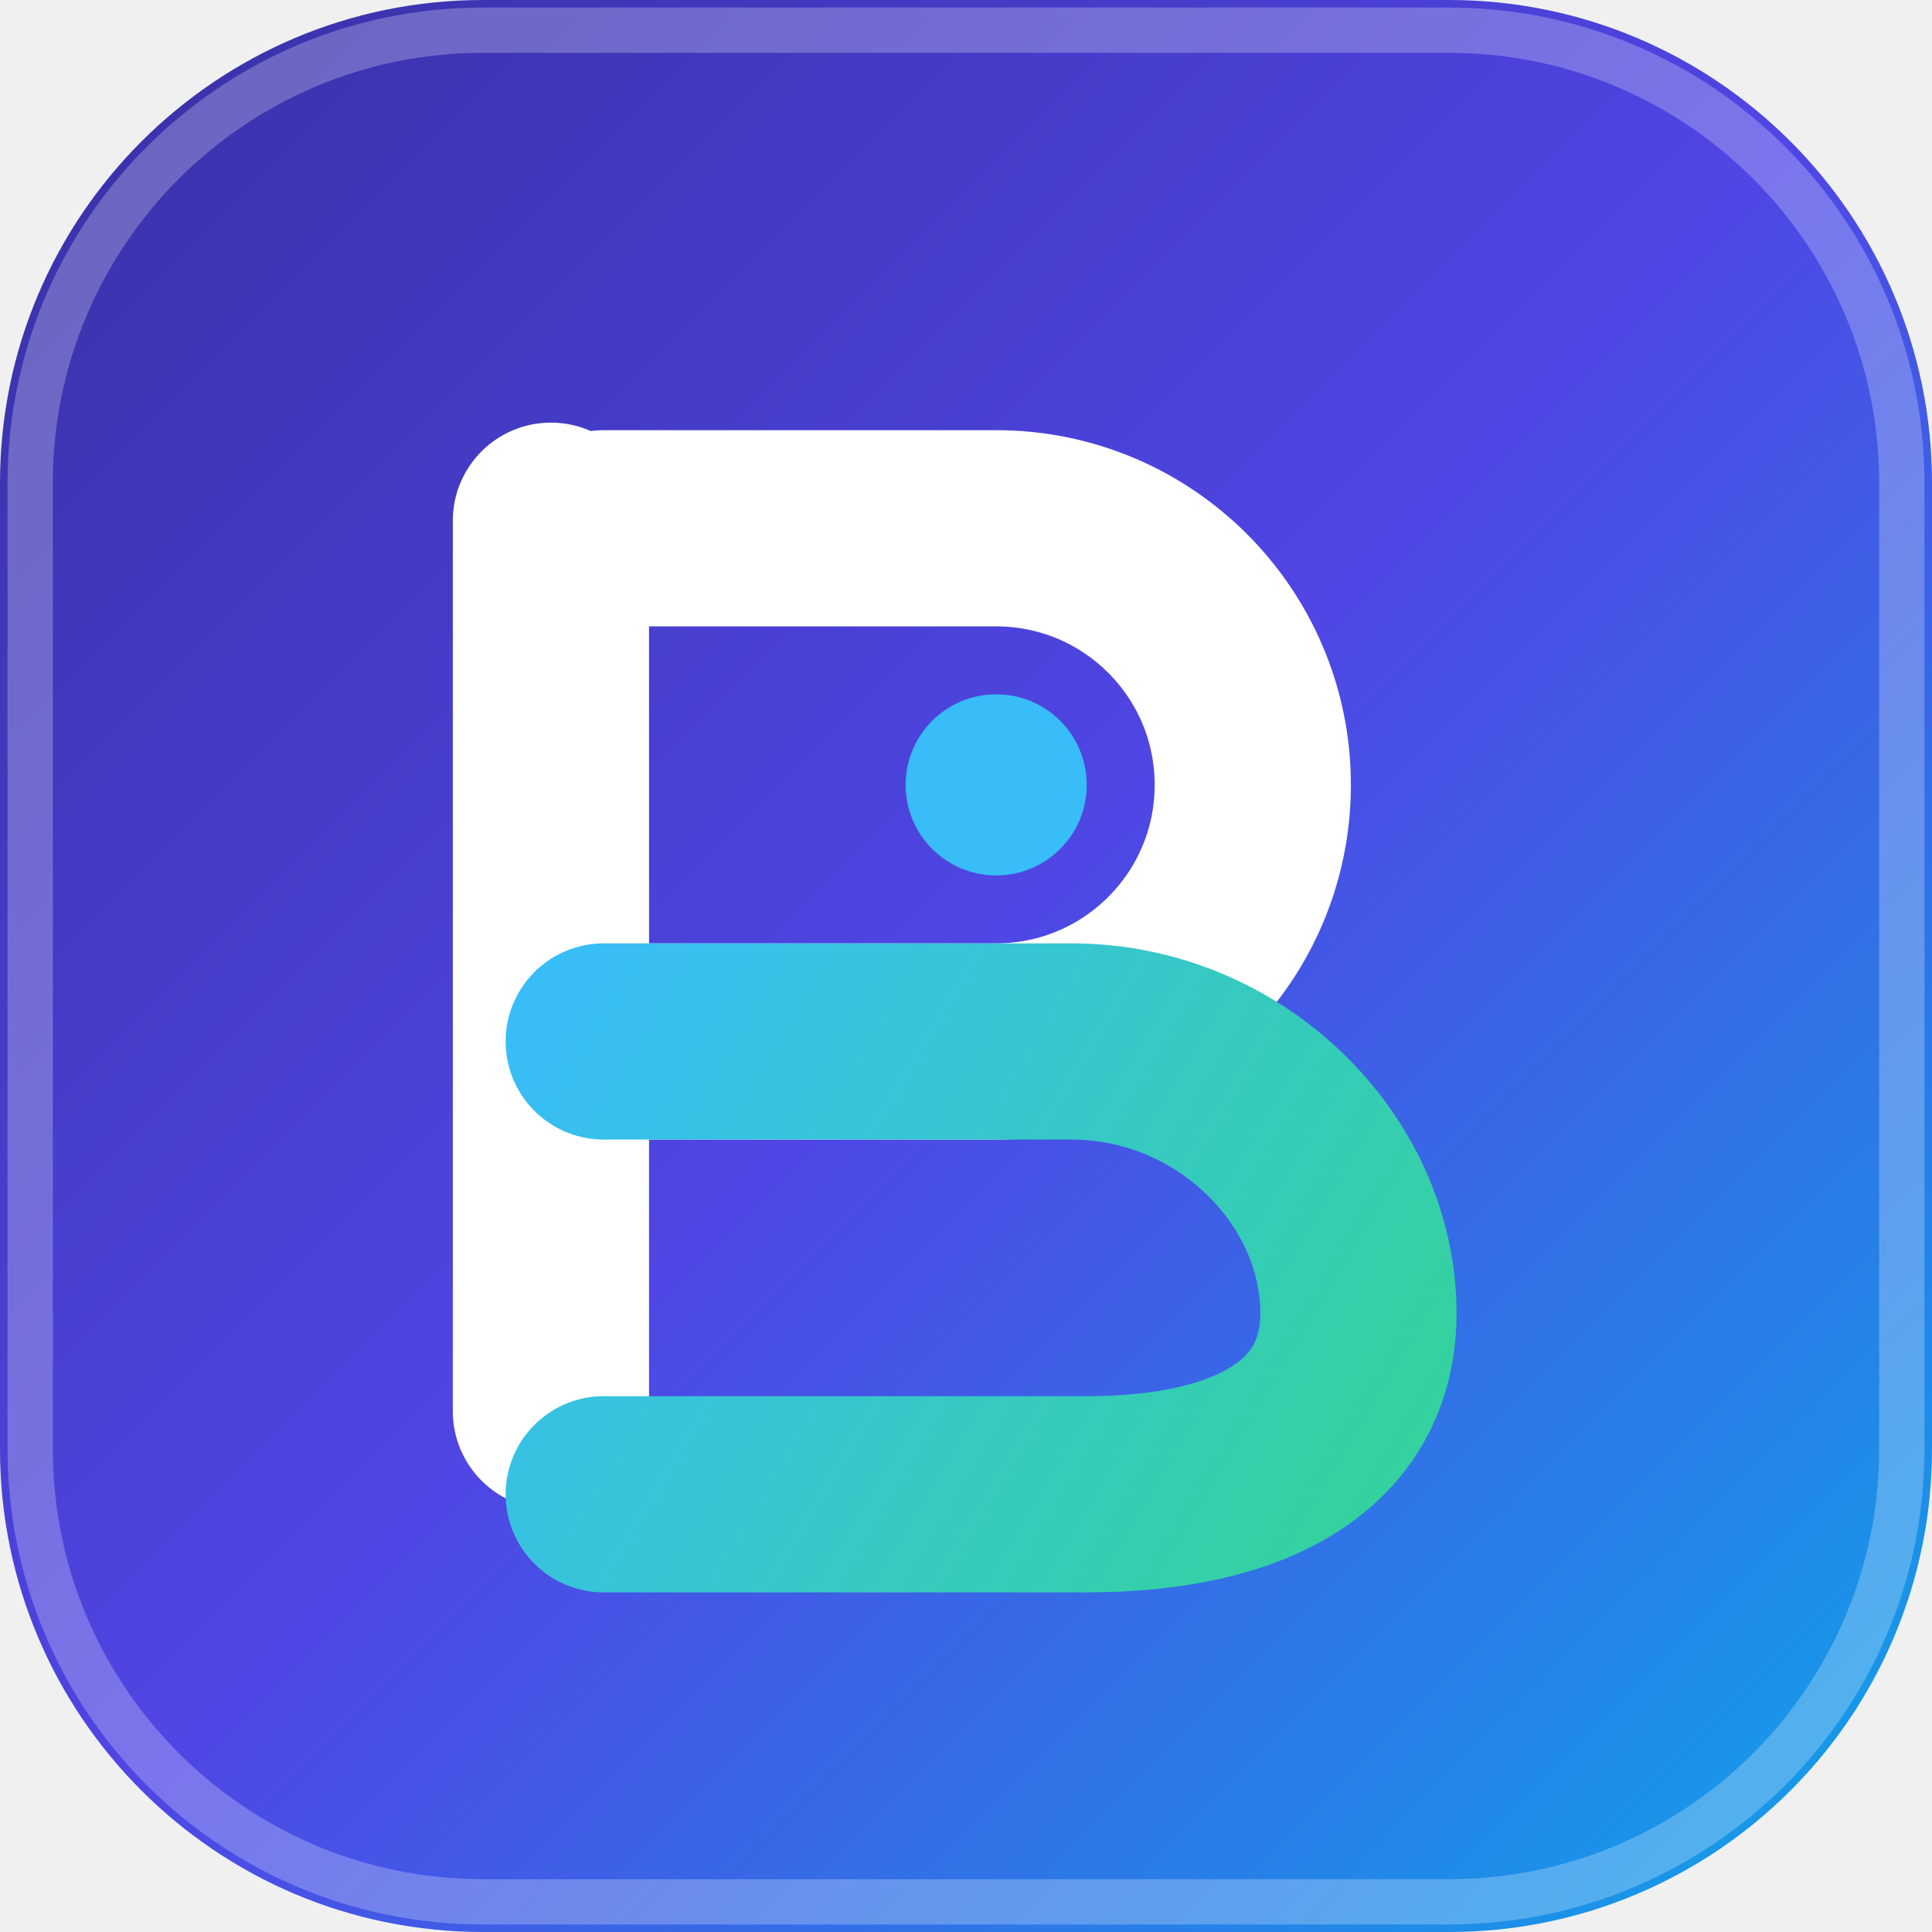
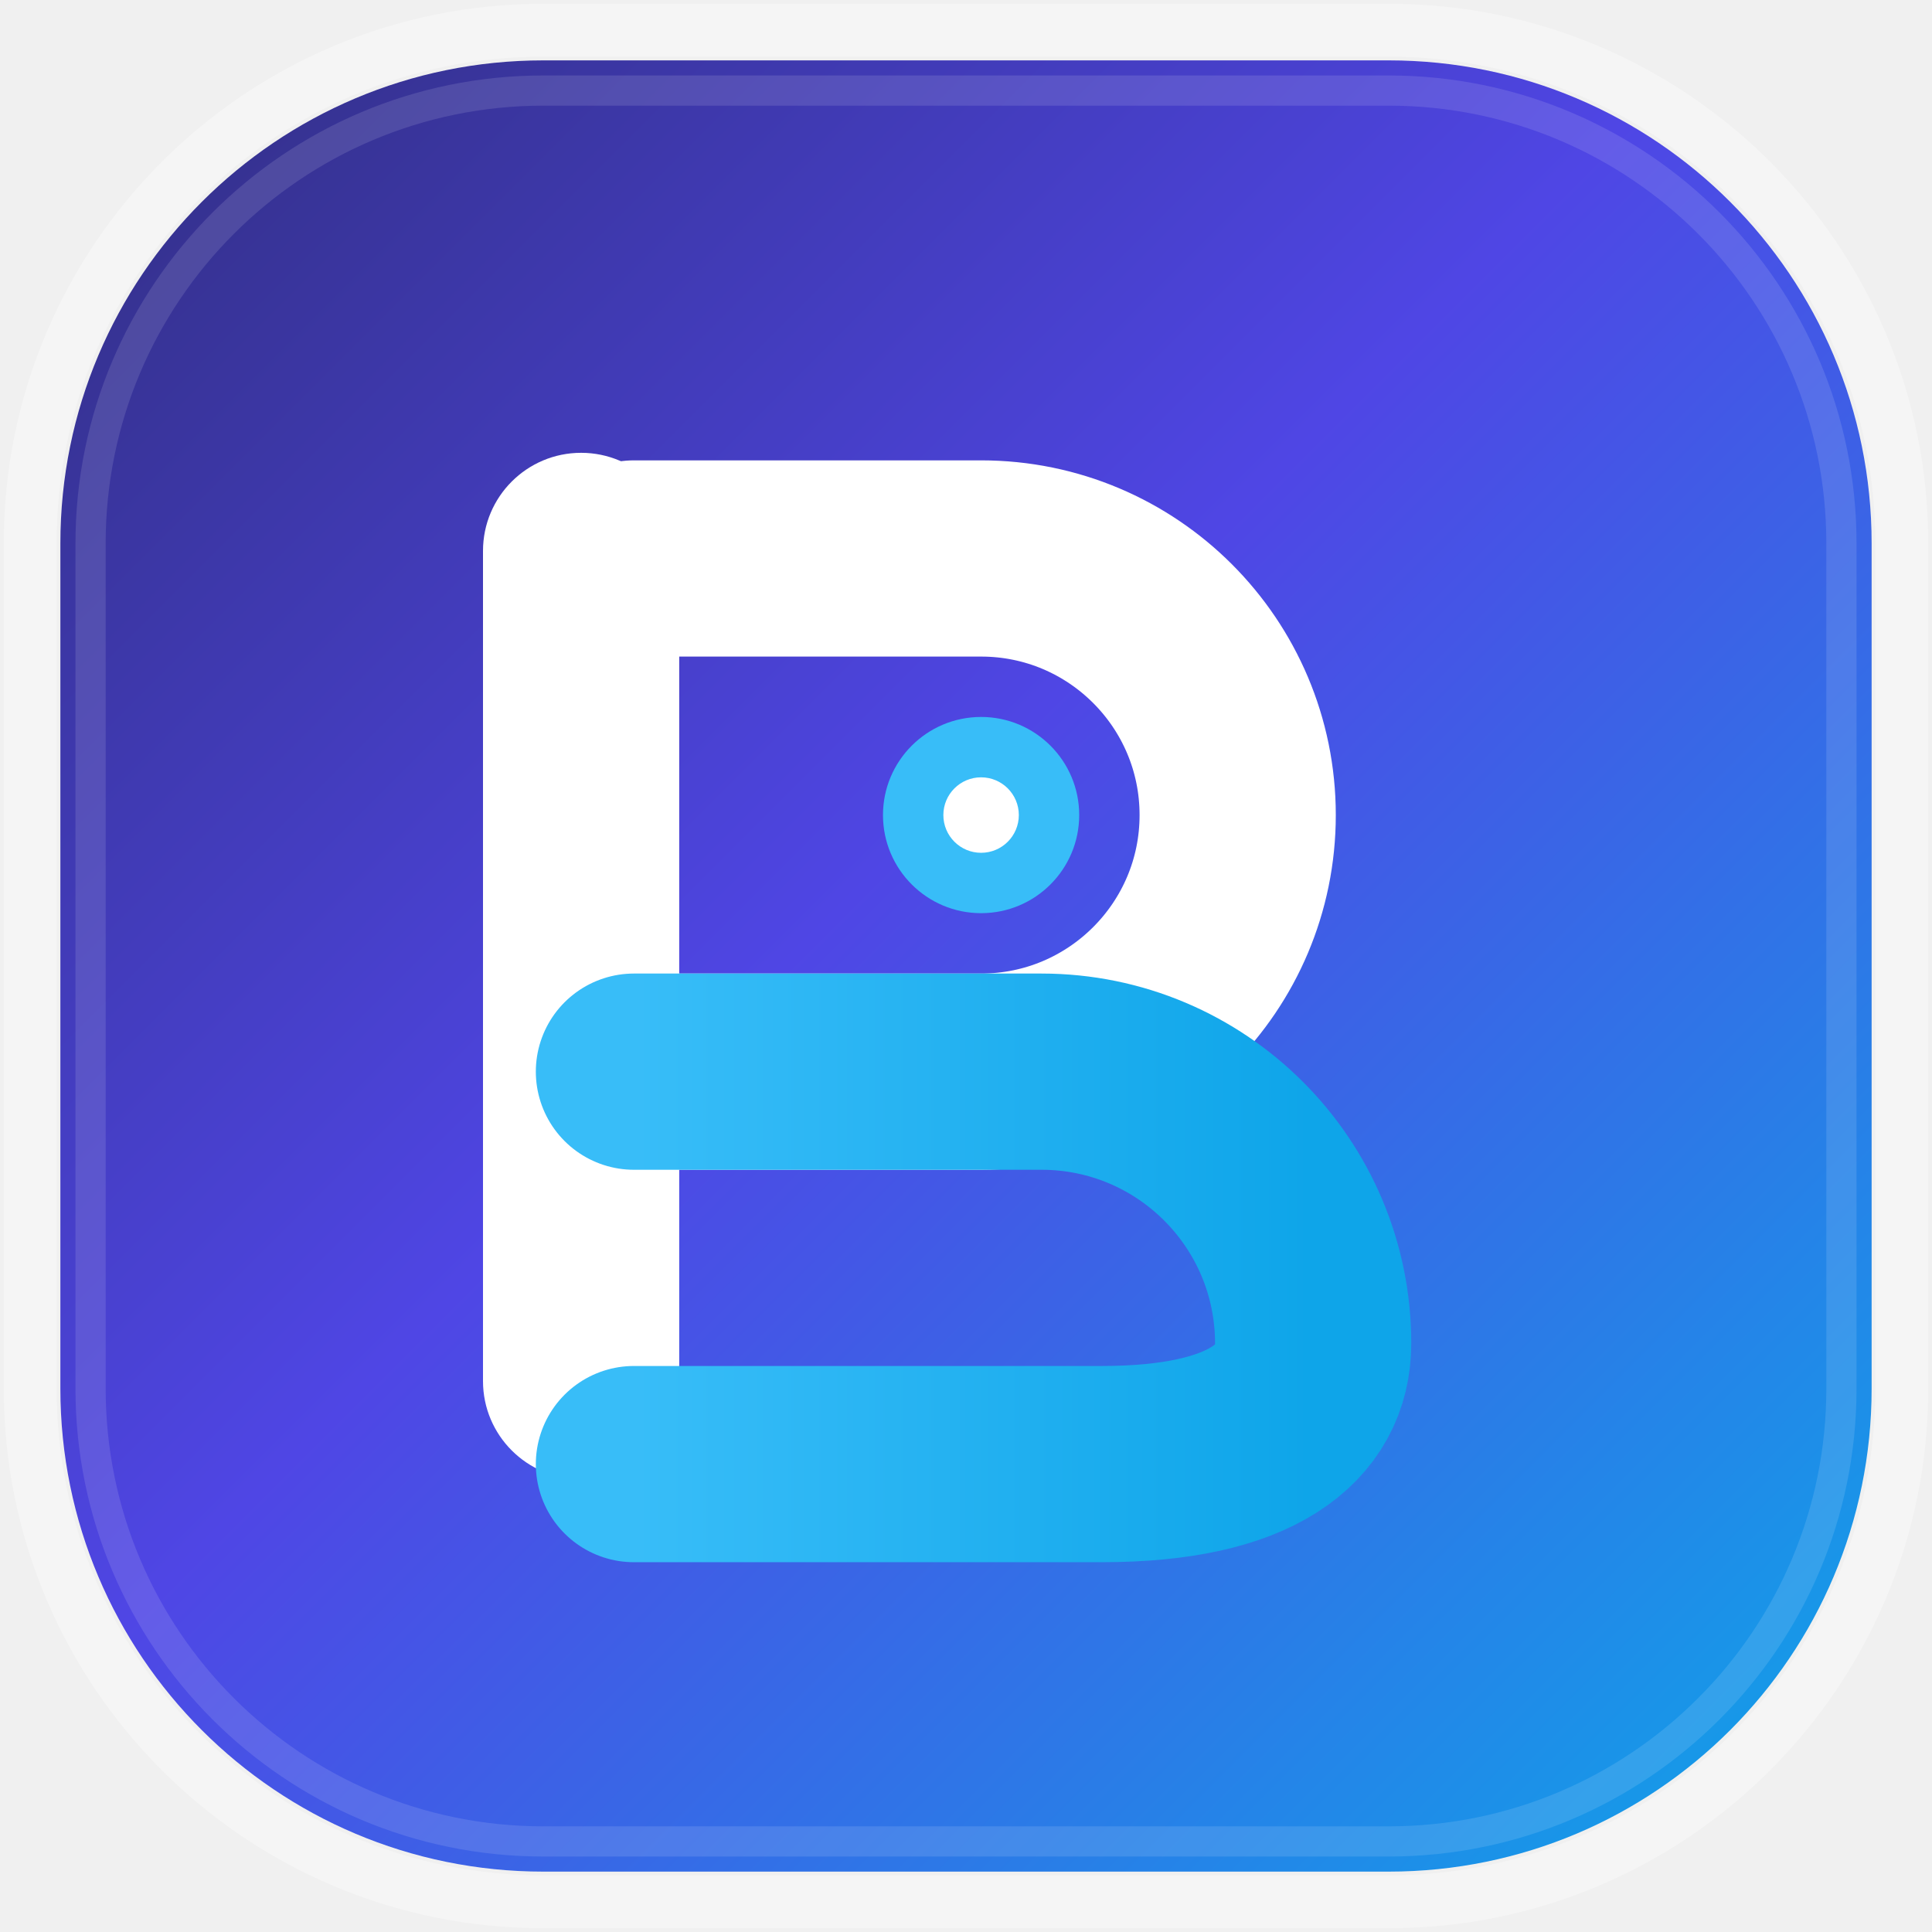
<svg xmlns="http://www.w3.org/2000/svg" viewBox="0 0 64 64" fill="none">
  <defs>
-     <linearGradient id="bluemart-bg" x1="0" y1="0" x2="64" y2="64" gradientUnits="userSpaceOnUse">
-       <stop offset="0%" stop-color="#3730A3" />
-       <stop offset="50%" stop-color="#4F46E5" />
+     <linearGradient id="bm-bg-light" x1="0%" y1="0%" x2="100%" y2="100%">
+       <stop offset="0%" stop-color="#312E81" />
+       <stop offset="45%" stop-color="#4F46E5" />
      <stop offset="100%" stop-color="#0EA5E9" />
    </linearGradient>
-     <linearGradient id="bluemart-spark" x1="18" y1="32" x2="48" y2="50" gradientUnits="userSpaceOnUse">
+     <linearGradient id="bm-bg-dark" x1="0%" y1="0%" x2="100%" y2="100%">
+       <stop offset="0%" stop-color="#14161F" />
+       <stop offset="50%" stop-color="#1E1B4B" />
+       <stop offset="100%" stop-color="#0C4A6E" />
+     </linearGradient>
+     <linearGradient id="bm-wave" x1="0%" y1="0%" x2="100%" y2="0%">
      <stop offset="0%" stop-color="#38BDF8" />
-       <stop offset="100%" stop-color="#34D399" />
+       <stop offset="100%" stop-color="#0EA5E9" />
    </linearGradient>
+     <linearGradient id="bm-ring" x1="0%" y1="0%" x2="100%" y2="100%">
+       <stop offset="0%" stop-color="#818CF8" stop-opacity="0.6" />
+       <stop offset="50%" stop-color="#38BDF8" stop-opacity="0.3" />
+       <stop offset="100%" stop-color="#0EA5E9" stop-opacity="0.7" />
+     </linearGradient>
+     <filter id="glow" x="-20%" y="-20%" width="140%" height="140%">
+       <feGaussianBlur stdDeviation="2" result="blur" />
+       <feComposite in="SourceGraphic" in2="blur" operator="over" />
+     </filter>
+     <style>
+       .bm-bg {
+         fill: url(#bm-bg-light);
+       }
+       .bm-border {
+         stroke: rgba(255, 255, 255, 0.35);
+       }
+       .bm-spine {
+         fill: #FFFFFF;
+       }
+       .bm-top-loop {
+         stroke: #FFFFFF;
+       }
+       .bm-bottom-loop {
+         stroke: url(#bm-wave);
+       }
+       .bm-pip {
+         fill: #38BDF8;
+       }
+ 
+       @media (prefers-color-scheme: dark) {
+         .bm-bg {
+           fill: url(#bm-bg-dark);
+         }
+         .bm-border {
+           stroke: url(#bm-ring);
+           stroke-width: 2;
+         }
+         .bm-spine {
+           fill: #F1F3F7;
+         }
+         .bm-top-loop {
+           stroke: #F1F3F7;
+         }
+         .bm-bottom-loop {
+           stroke: #38BDF8;
+           filter: drop-shadow(0 0 3px rgba(56, 189, 248, 0.6));
+         }
+         .bm-pip {
+           fill: #0EA5E9;
+           filter: drop-shadow(0 0 3px rgba(14, 165, 233, 0.8));
+         }
+       }
+     </style>
  </defs>
-   <rect width="64" height="64" rx="16" fill="url(#bluemart-bg)" />
-   <rect x="1" y="1" width="62" height="62" rx="15" stroke="rgba(255,255,255,0.25)" stroke-width="1.5" />
-   <rect x="15" y="14" width="6.5" height="36" rx="3.25" fill="#FFFFFF" />
-   <path d="M20 17.5 H33 C37.694 17.5 41.5 21.306 41.5 26 C41.5 30.694 37.694 34.5 33 34.5 H20" stroke="#FFFFFF" stroke-width="6.5" stroke-linecap="round" stroke-linejoin="round" />
-   <path d="M20 34.5 H35.5 C40.747 34.5 45 38.753 45 43.5 C45 47.5 41.5 49.5 36 49.5 H20" stroke="url(#bluemart-spark)" stroke-width="6.5" stroke-linecap="round" stroke-linejoin="round" />
-   <circle cx="33" cy="26" r="3" fill="#38BDF8" />
+   <rect x="1" y="1" width="62" height="62" rx="17" class="bm-border" fill="none" stroke-width="1.75" />
+   <rect x="2" y="2" width="60" height="60" rx="16" class="bm-bg" />
+   <rect x="3" y="3" width="58" height="58" rx="15" stroke="rgba(255, 255, 255, 0.12)" stroke-width="1" fill="none" />
+   <rect x="16" y="15" width="6.5" height="34" rx="3.25" class="bm-spine" />
+   <path d="M21 18.5 H32.5 C37.194 18.5 41 22.306 41 27 C41 31.694 37.194 35.5 32.5 35.5 H21" class="bm-top-loop" stroke-width="6.5" stroke-linecap="round" stroke-linejoin="round" />
+   <path d="M21 35.5 H34.5 C39.471 35.5 43.5 39.529 43.5 44.5 C43.5 46.8 41.5 48.5 36.5 48.5 H21" class="bm-bottom-loop" stroke-width="6.5" stroke-linecap="round" stroke-linejoin="round" />
+   <circle cx="32.5" cy="27" r="3.25" class="bm-pip" />
+   <circle cx="32.5" cy="27" r="1.25" fill="#FFFFFF" />
</svg>
